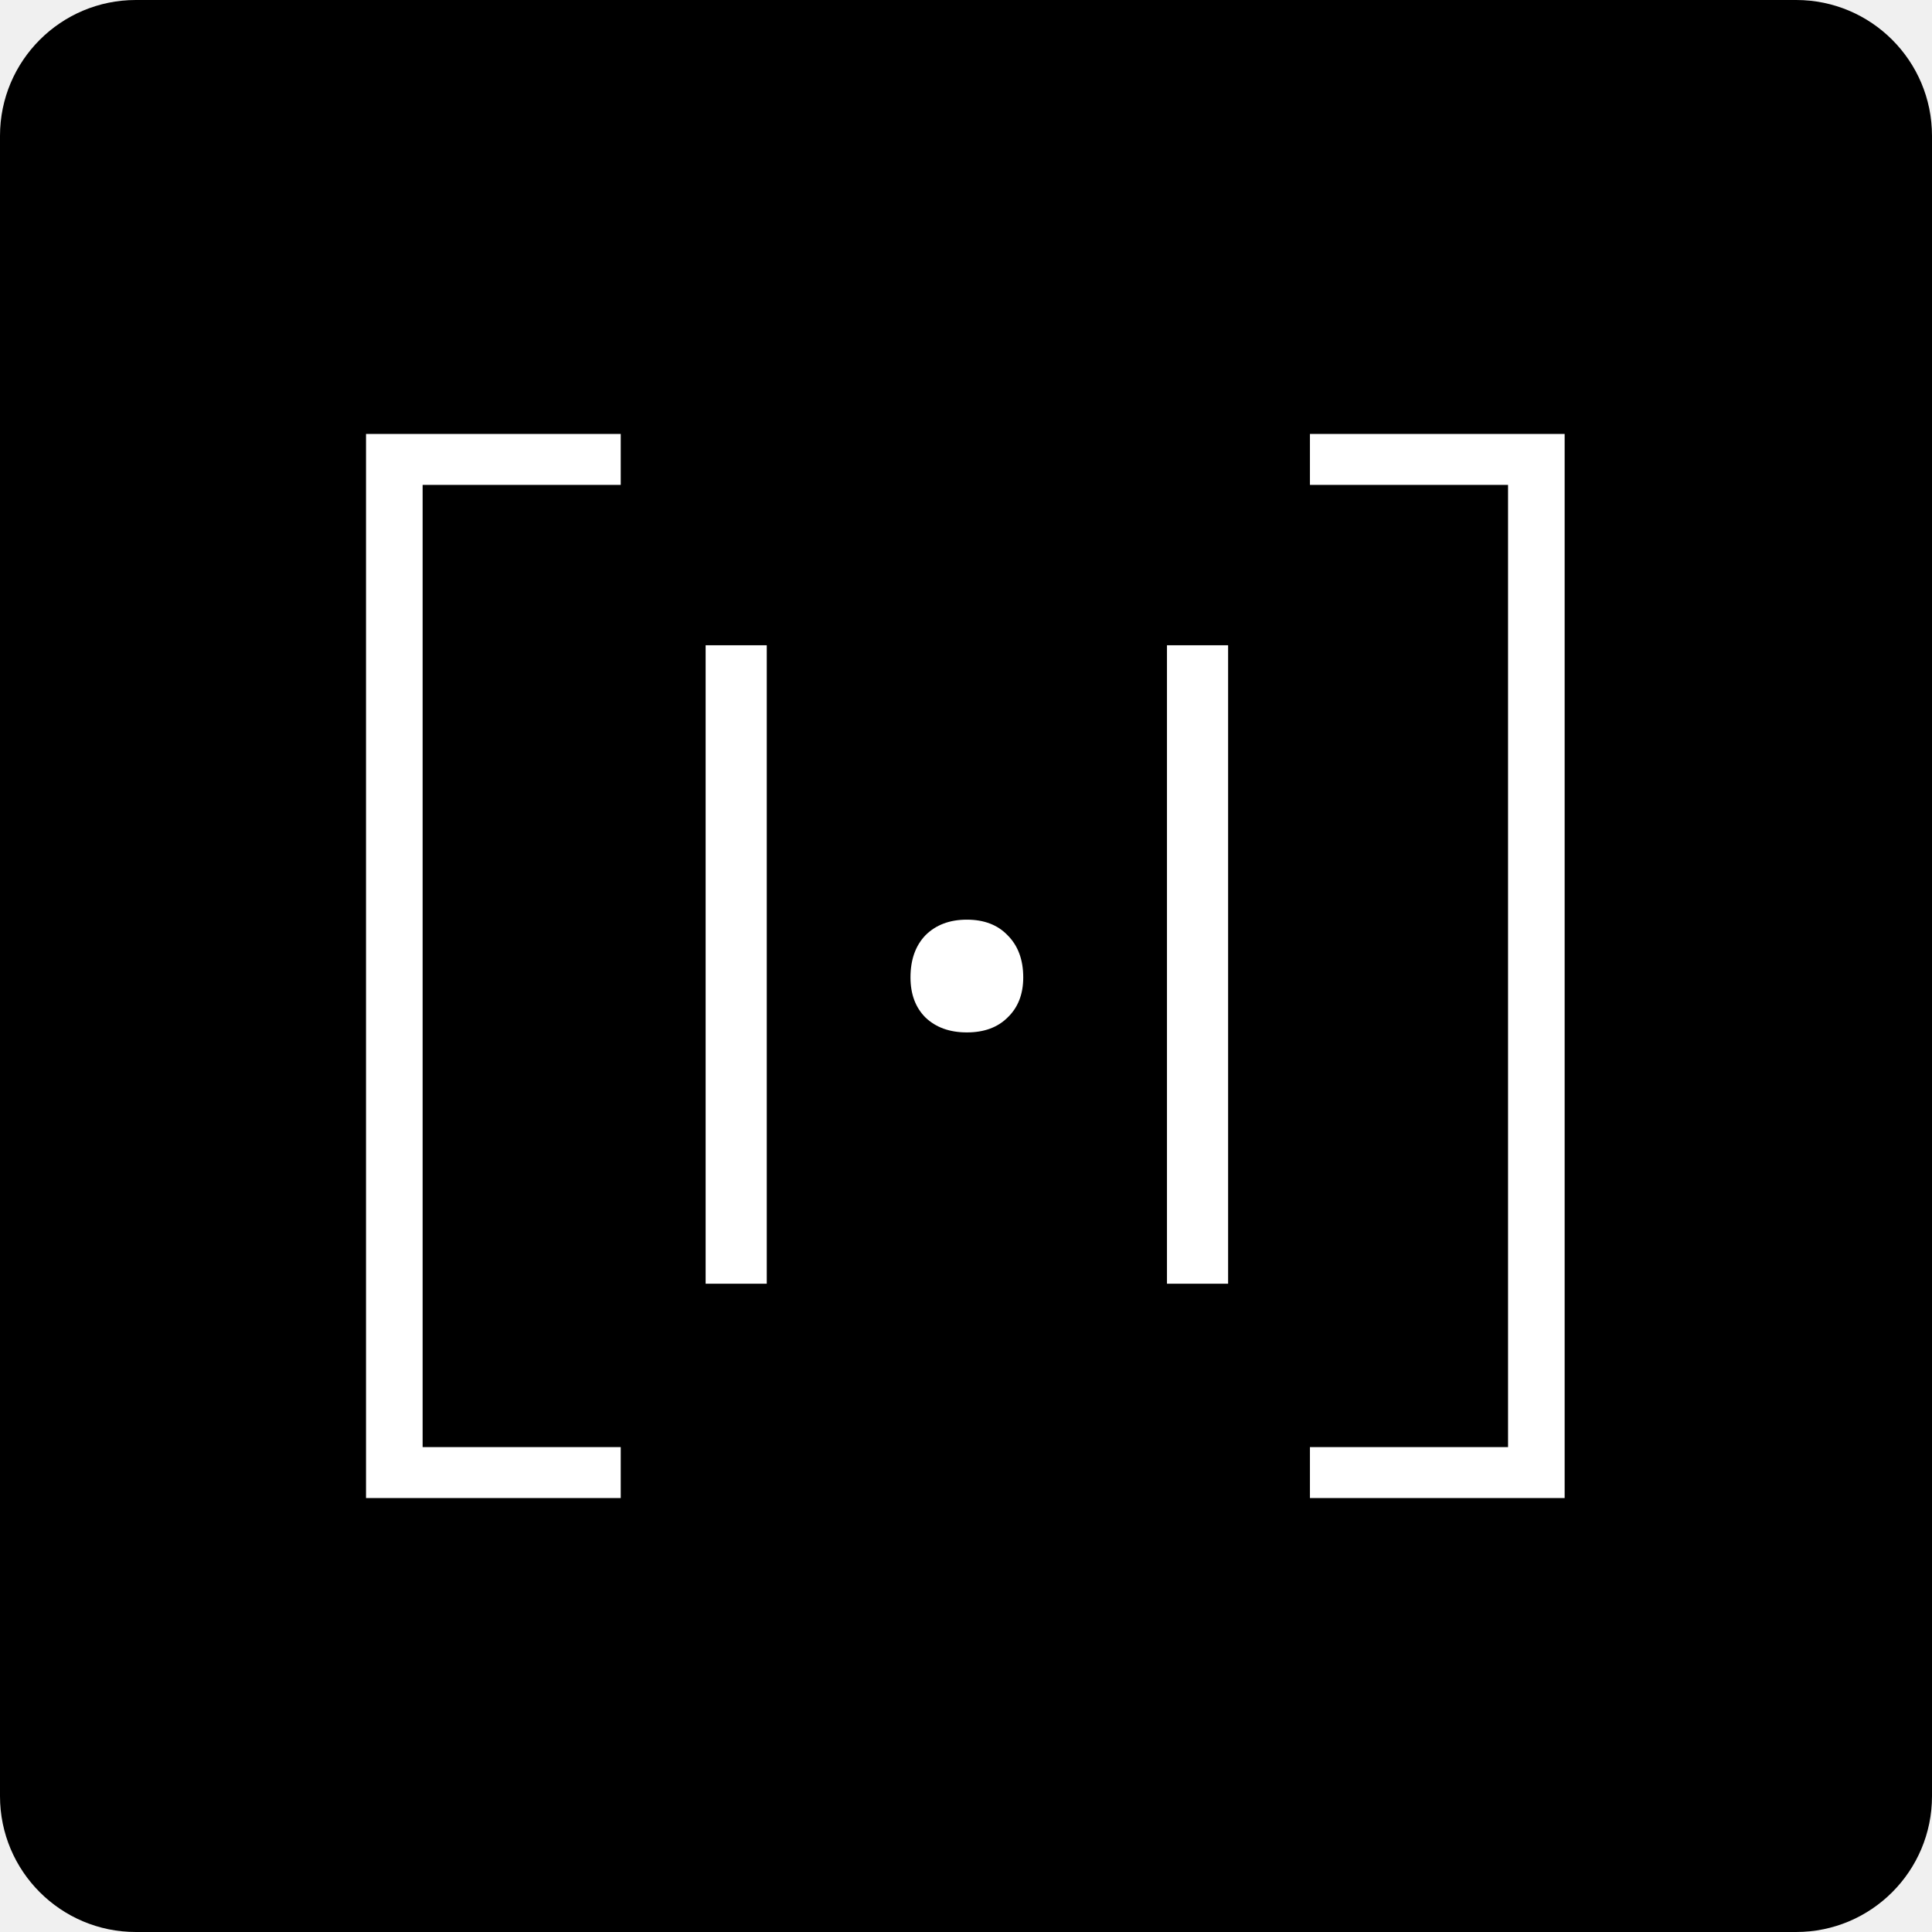
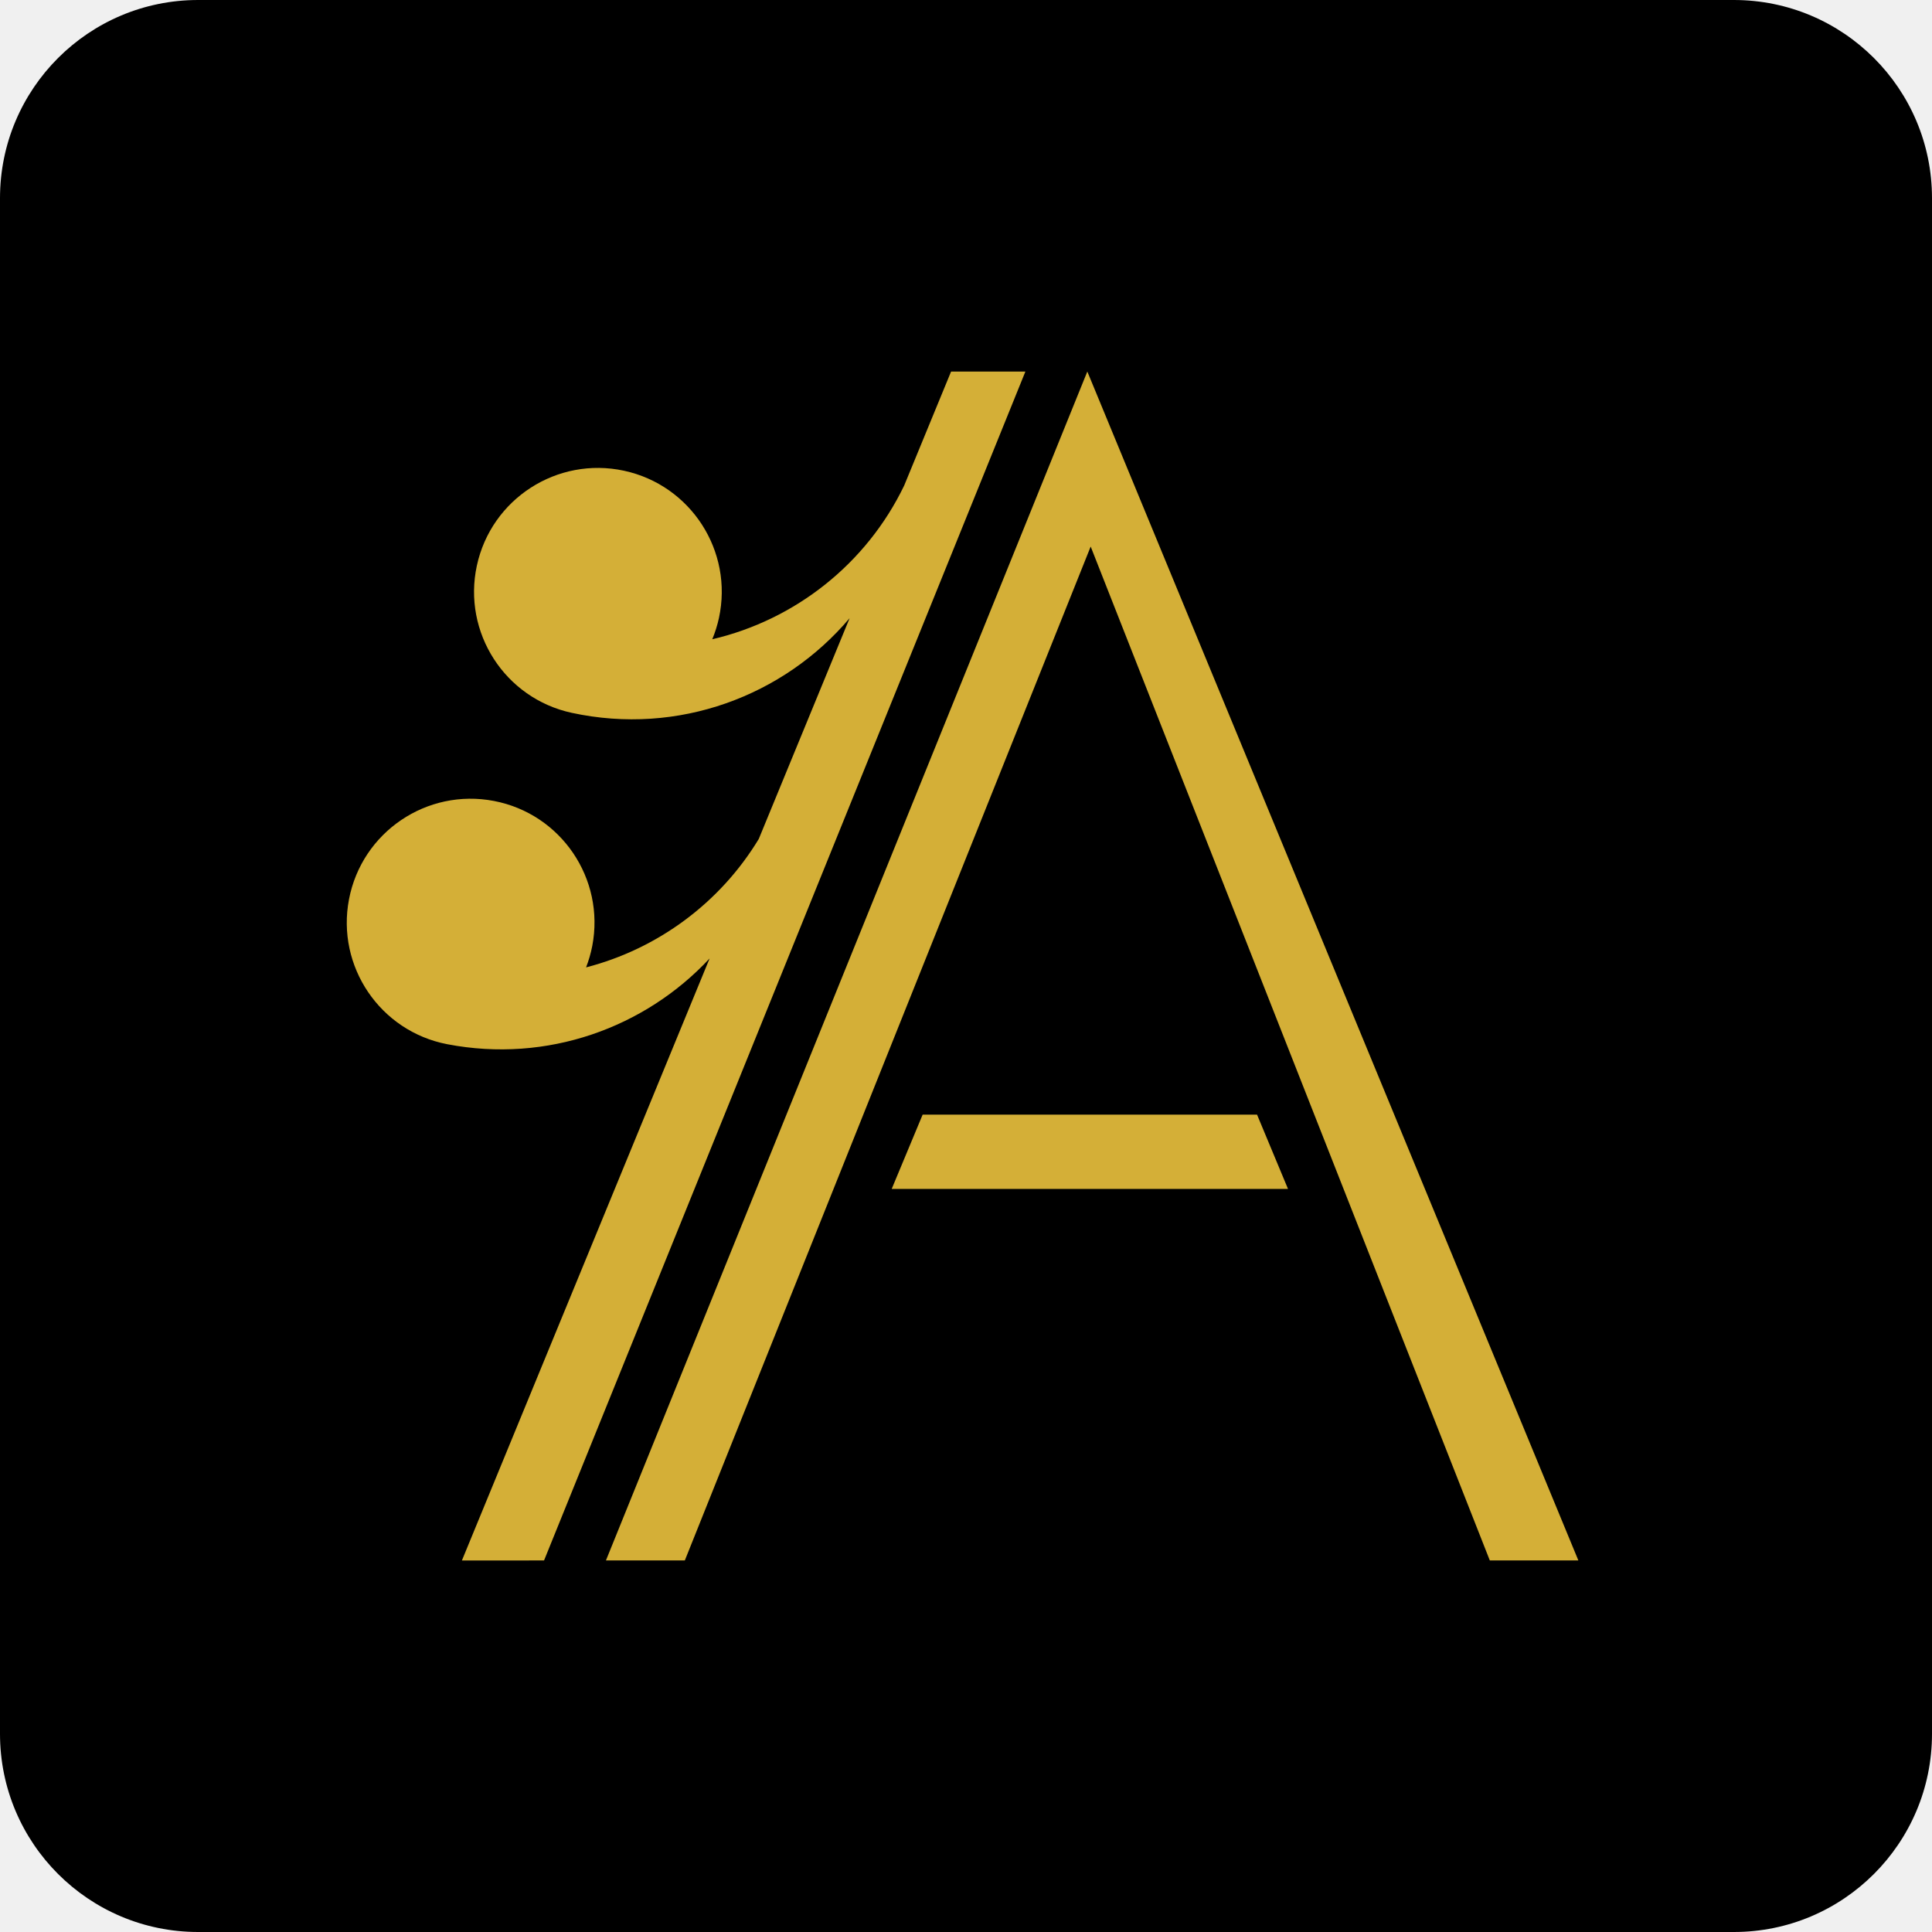
- <svg xmlns="http://www.w3.org/2000/svg" width="256" height="256" viewBox="0 0 256 256" fill="none">
-   <rect width="256" height="256" rx="18" fill="black" />
-   <path d="M48.5 198.5V57.5H82.25V64.25H56V191.75H82.25V198.5H48.5Z" fill="white" />
-   <path d="M173.574 198.5V191.75H199.824V64.25H173.574V57.5H207.324V198.5H173.574Z" fill="white" />
-   <path d="M93.5 170.1V85.5H101.6V170.1H93.5Z" fill="white" />
-   <path d="M128.115 136.8C125.835 136.8 124.005 136.14 122.625 134.82C121.305 133.5 120.645 131.73 120.645 129.51C120.645 127.17 121.305 125.31 122.625 123.93C124.005 122.55 125.835 121.86 128.115 121.86C130.395 121.86 132.195 122.55 133.515 123.93C134.895 125.31 135.585 127.17 135.585 129.51C135.585 131.73 134.895 133.5 133.515 134.82C132.195 136.14 130.395 136.8 128.115 136.8Z" fill="white" />
-   <path d="M154.63 170.1V85.5H162.73V170.1H154.63Z" fill="white" />
+ <svg xmlns="http://www.w3.org/2000/svg" width="156" height="156" viewBox="0 0 156 156" fill="none">
+   <rect width="156" height="156" rx="16" fill="black" />
+   <path d="M43.929 126L37.297 126.001L57.297 77.391C52.08 82.99 44.187 85.865 36.117 84.316C30.693 83.275 27.14 78.034 28.181 72.61C29.222 67.186 34.463 63.633 39.887 64.674C45.311 65.715 48.863 70.956 47.823 76.379C47.707 76.981 47.536 77.56 47.323 78.112C53.112 76.616 58.15 72.895 61.268 67.74L68.602 49.915C63.289 56.199 54.769 59.418 46.165 57.558C40.767 56.391 37.337 51.07 38.504 45.672C39.671 40.274 44.992 36.843 50.39 38.01C55.788 39.177 59.219 44.499 58.052 49.897C57.922 50.496 57.739 51.07 57.513 51.617C64.202 50.053 69.964 45.529 73.008 39.206L76.796 30L82.796 30L43.929 126Z" fill="#D4AF37" />
+   <path d="M48.926 126L87.796 30L127.446 126H120.296L86.366 39.81L90.786 37.34L55.296 126H48.926ZM74.5 90H88H101.5L104 96H72L74.5 90Z" fill="#D4AF37" />
</svg>
